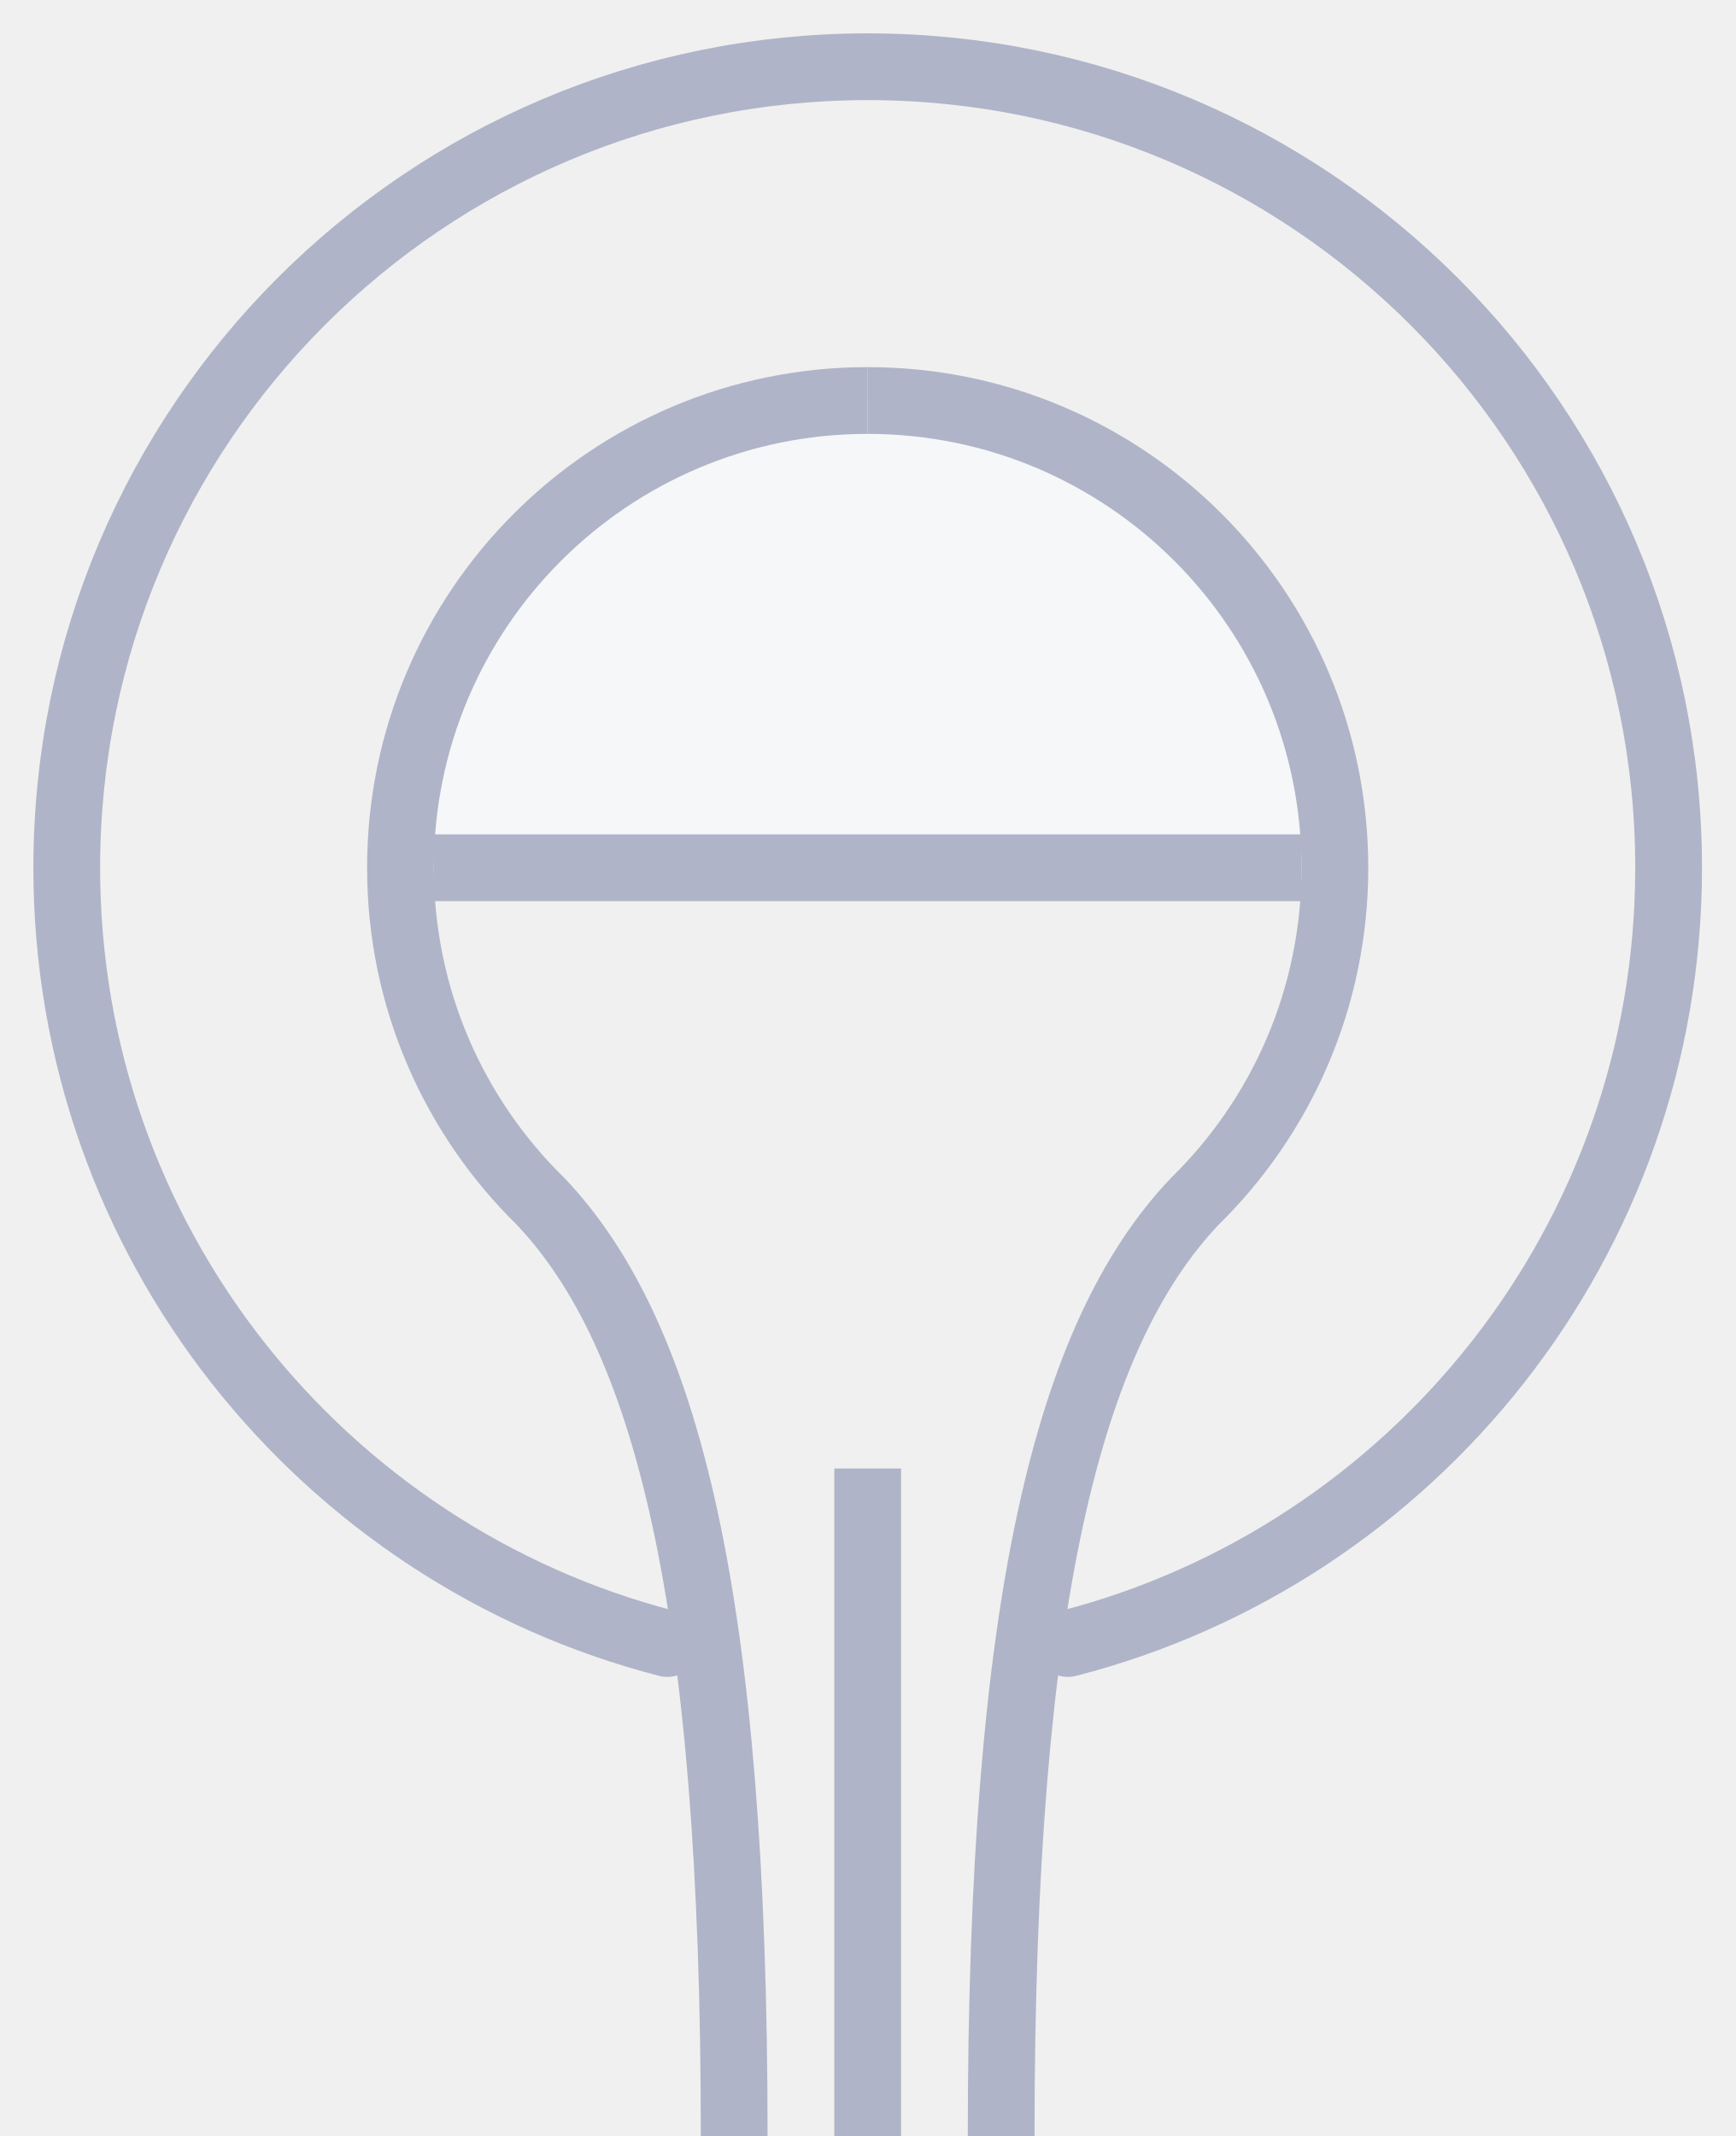
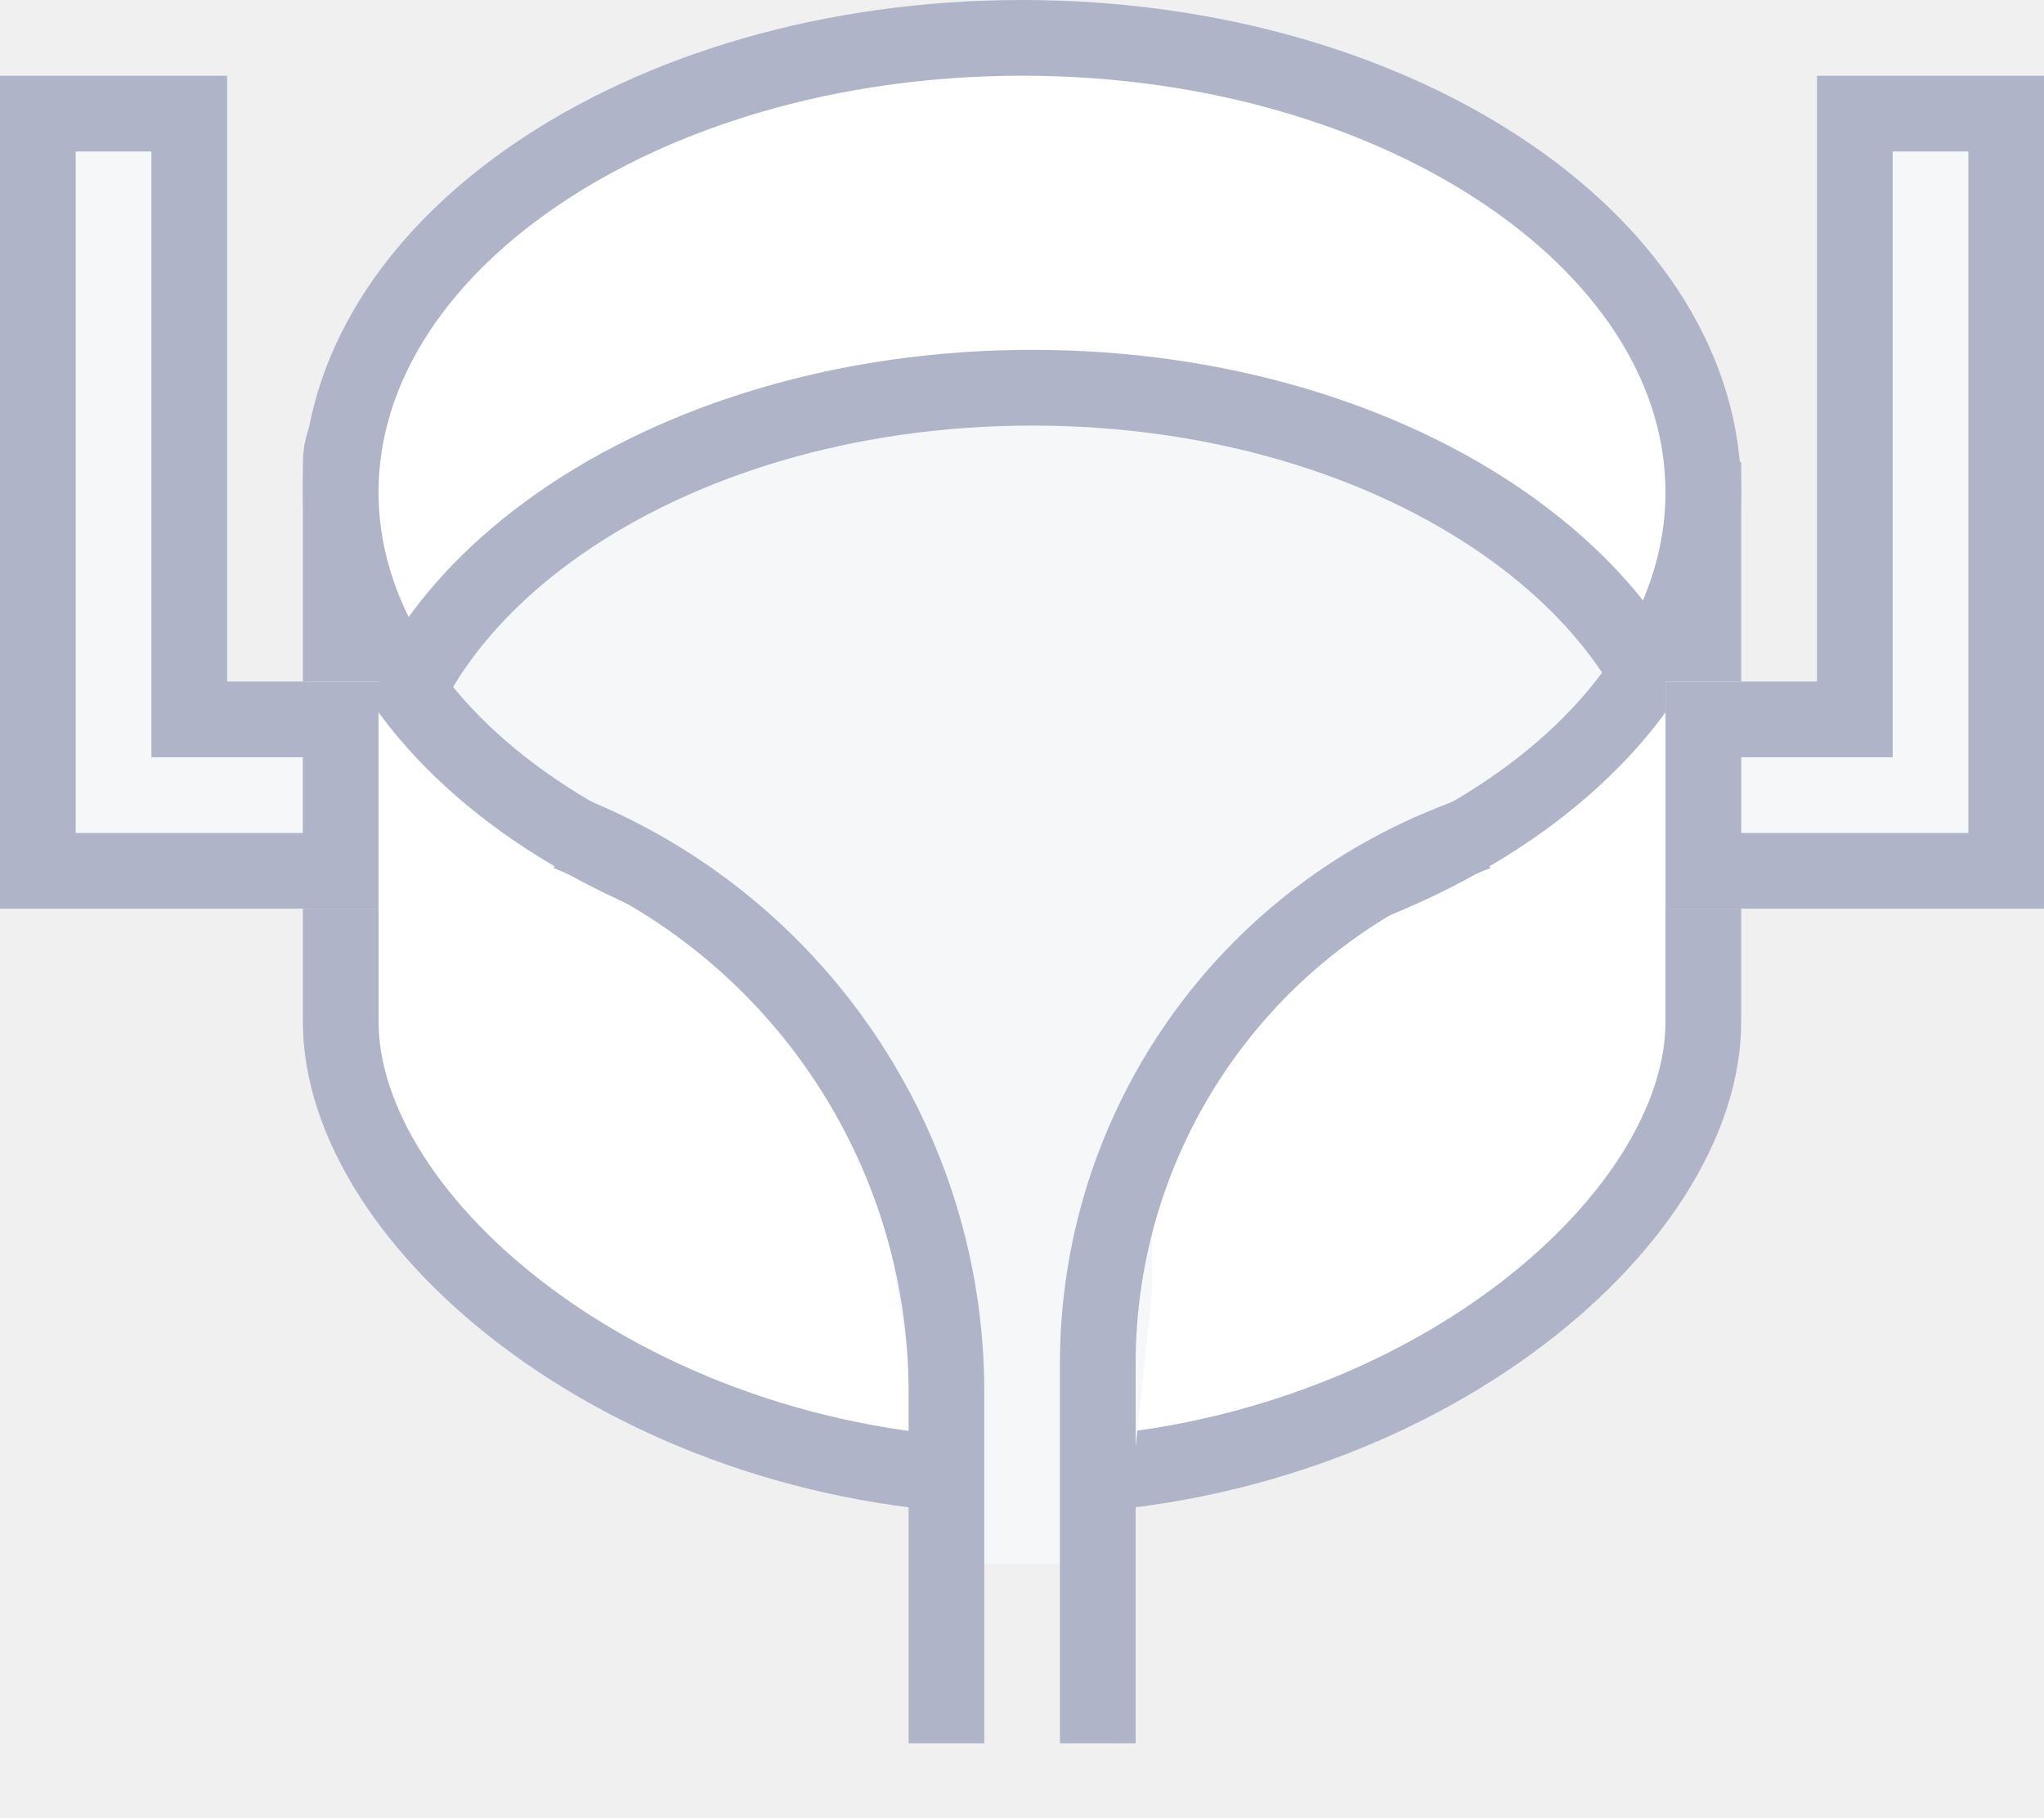
- <svg xmlns="http://www.w3.org/2000/svg" width="26" height="32" viewBox="0 0 26 32" fill="none">
-   <path d="M20 13C20 11.143 19.262 9.363 17.95 8.05C16.637 6.737 14.857 6 13 6C11.143 6 9.363 6.737 8.05 8.05C6.737 9.363 6 11.143 6 13L13 13H20Z" fill="#F5F7F8" />
-   <path d="M10 24.622C4.824 23.29 1 18.591 1 13C1 6.373 6.373 1 13 1C19.627 1 25 6.373 25 13C25 18.591 21.176 23.29 16 24.622" stroke="#AFB4C8" stroke-linecap="round" />
-   <path d="M13 6C9.134 6 6 9.134 6 13C6 14.959 6.804 16.73 8.101 18C10 20 11 24 11 32" stroke="#AFB4C8" />
-   <path d="M13 6C16.866 6 20 9.134 20 13C20 14.959 19.195 16.73 17.899 18C16 20 15 24 15 32" stroke="#AFB4C8" />
-   <path d="M13 22L13 32" stroke="#AFB4C8" />
-   <path d="M6.5 13H19.5" stroke="#AFB4C8" />
+ <svg xmlns="http://www.w3.org/2000/svg" width="27" height="24" viewBox="0 0 27 24" fill="none">
+   <path d="M22.5 13.497C22.5 14.791 21.578 16.285 19.925 17.483C18.289 18.669 16.016 19.5 13.501 19.5C10.985 19.5 8.712 18.669 7.076 17.483C5.423 16.285 4.501 14.791 4.501 13.497C4.501 12.402 4.501 12.306 4.501 12.211C4.5 12.041 4.5 11.871 4.501 6.112C4.501 5.847 4.624 5.565 4.933 5.269C5.248 4.969 5.729 4.68 6.368 4.426C7.642 3.919 9.431 3.591 11.421 3.516C15.334 3.369 19.819 4.206 22.5 6.348L22.5 13.497Z" fill="white" stroke="#AFB4C8" stroke-linecap="round" />
+   <path d="M22.5 6.5C22.5 8.082 21.564 9.57 19.936 10.684C18.31 11.796 16.036 12.5 13.501 12.5C10.965 12.5 8.691 11.796 7.065 10.684C5.437 9.57 4.5 8.082 4.5 6.5C4.5 4.918 5.437 3.43 7.065 2.316C8.691 1.204 10.965 0.5 13.501 0.5C16.036 0.5 18.31 1.204 19.936 2.316C21.564 3.43 22.5 4.918 22.5 6.5Z" fill="white" stroke="#AFB4C8" stroke-linecap="round" />
+   <mask id="mask0" mask-type="alpha" maskUnits="userSpaceOnUse" x="5" y="1" width="18" height="11">
+     <path d="M21.5 6.5C21.5 7.793 20.69 9.03 19.239 9.969C17.793 10.905 15.766 11.5 13.501 11.5C11.235 11.5 9.208 10.905 7.762 9.969C6.311 9.03 5.5 7.793 5.5 6.5C5.5 5.207 6.311 3.97 7.762 3.031C9.208 2.095 11.235 1.5 13.501 1.5C15.766 1.5 17.793 2.095 19.239 3.031C20.69 3.97 21.5 5.207 21.5 6.5Z" fill="white" stroke="#AFB4C8" stroke-linecap="round" />
+   </mask>
+   <g mask="url(#mask0)">
+     <path d="M22.353 11.033C22.353 12.595 21.444 14.061 19.867 15.158C18.293 16.253 16.09 16.947 13.634 16.947C11.177 16.947 8.975 16.253 7.4 15.158C5.824 14.061 4.915 12.595 4.915 11.033C4.915 9.472 5.824 8.006 7.4 6.909C8.975 5.813 11.177 5.12 13.634 5.12C16.09 5.12 18.293 5.813 19.867 6.909C21.444 8.006 22.353 9.472 22.353 11.033Z" fill="#F5F7F8" stroke="#AFB4C8" stroke-linecap="round" />
+   </g>
+   <path d="M9.783 12.637L8.423 11.835L8.876 9.43H17.032H19.246L18.444 11.033L17.486 12.236L15.22 14.641V17.046L14.837 20.653H12.048V18.248L11.595 15.443L9.783 12.637Z" fill="#F5F7F8" />
+   <mask id="path-6-inside-1" fill="white">
+     <path fill-rule="evenodd" clip-rule="evenodd" d="M24.001 1H27.001V9V12H24.001H22.001V9H24.001V1Z" />
+   </mask>
+   <path fill-rule="evenodd" clip-rule="evenodd" d="M24.001 1H27.001V9V12H24.001H22.001V9H24.001V1Z" fill="#F5F7F8" />
+   <path d="M27.001 1H28.001V0H27.001V1ZM24.001 1V0H23.001V1H24.001ZM27.001 12V13H28.001V12H27.001ZM22.001 12H21.001V13H22.001V12ZM22.001 9V8H21.001V9H22.001ZM24.001 9V10H25.001V9H24.001ZM27.001 0H24.001V2H27.001V0ZM28.001 9V1H26.001V9H28.001ZM26.001 9V12H28.001V9H26.001ZM27.001 11H24.001V13H27.001V11ZM24.001 11H22.001V13H24.001V11ZM23.001 12V9H21.001V12H23.001ZM22.001 10H24.001V8H22.001V10ZM23.001 1V9H25.001V1H23.001Z" fill="#AFB4C8" mask="url(#path-6-inside-1)" />
+   <mask id="path-8-inside-2" fill="white">
+     <path fill-rule="evenodd" clip-rule="evenodd" d="M0 1H3V9H5V12H3H0V9V1Z" />
+   </mask>
+   <path fill-rule="evenodd" clip-rule="evenodd" d="M0 1H3V9H5V12H3H0V9V1Z" fill="#F5F7F8" />
+   <path d="M3 1H4V0H3V1ZM0 1V0H-1V1H0ZM3 9H2V10H3V9ZM5 9H6V8H5V9ZM5 12V13H6V12H5ZM0 12H-1V13H0V12ZM3 0H0V2H3V0ZM4 9V1H2V9H4ZM3 10H5V8H3V10ZM4 9V12H6V9H4ZM5 11H3V13H5V11ZM3 11H0V13H3V11ZM1 12V9H-1V12H1ZM-1 1V9H1V1H-1Z" fill="#AFB4C8" mask="url(#path-8-inside-2)" />
+   <path d="M7.501 11V11C10.521 12.208 12.502 15.133 12.502 18.385V23.021" stroke="#AFB4C8" />
+   <path d="M19.5 11L19.152 11.139C16.343 12.263 14.501 14.984 14.501 18.01V18.01V23.021" stroke="#AFB4C8" />
</svg>
